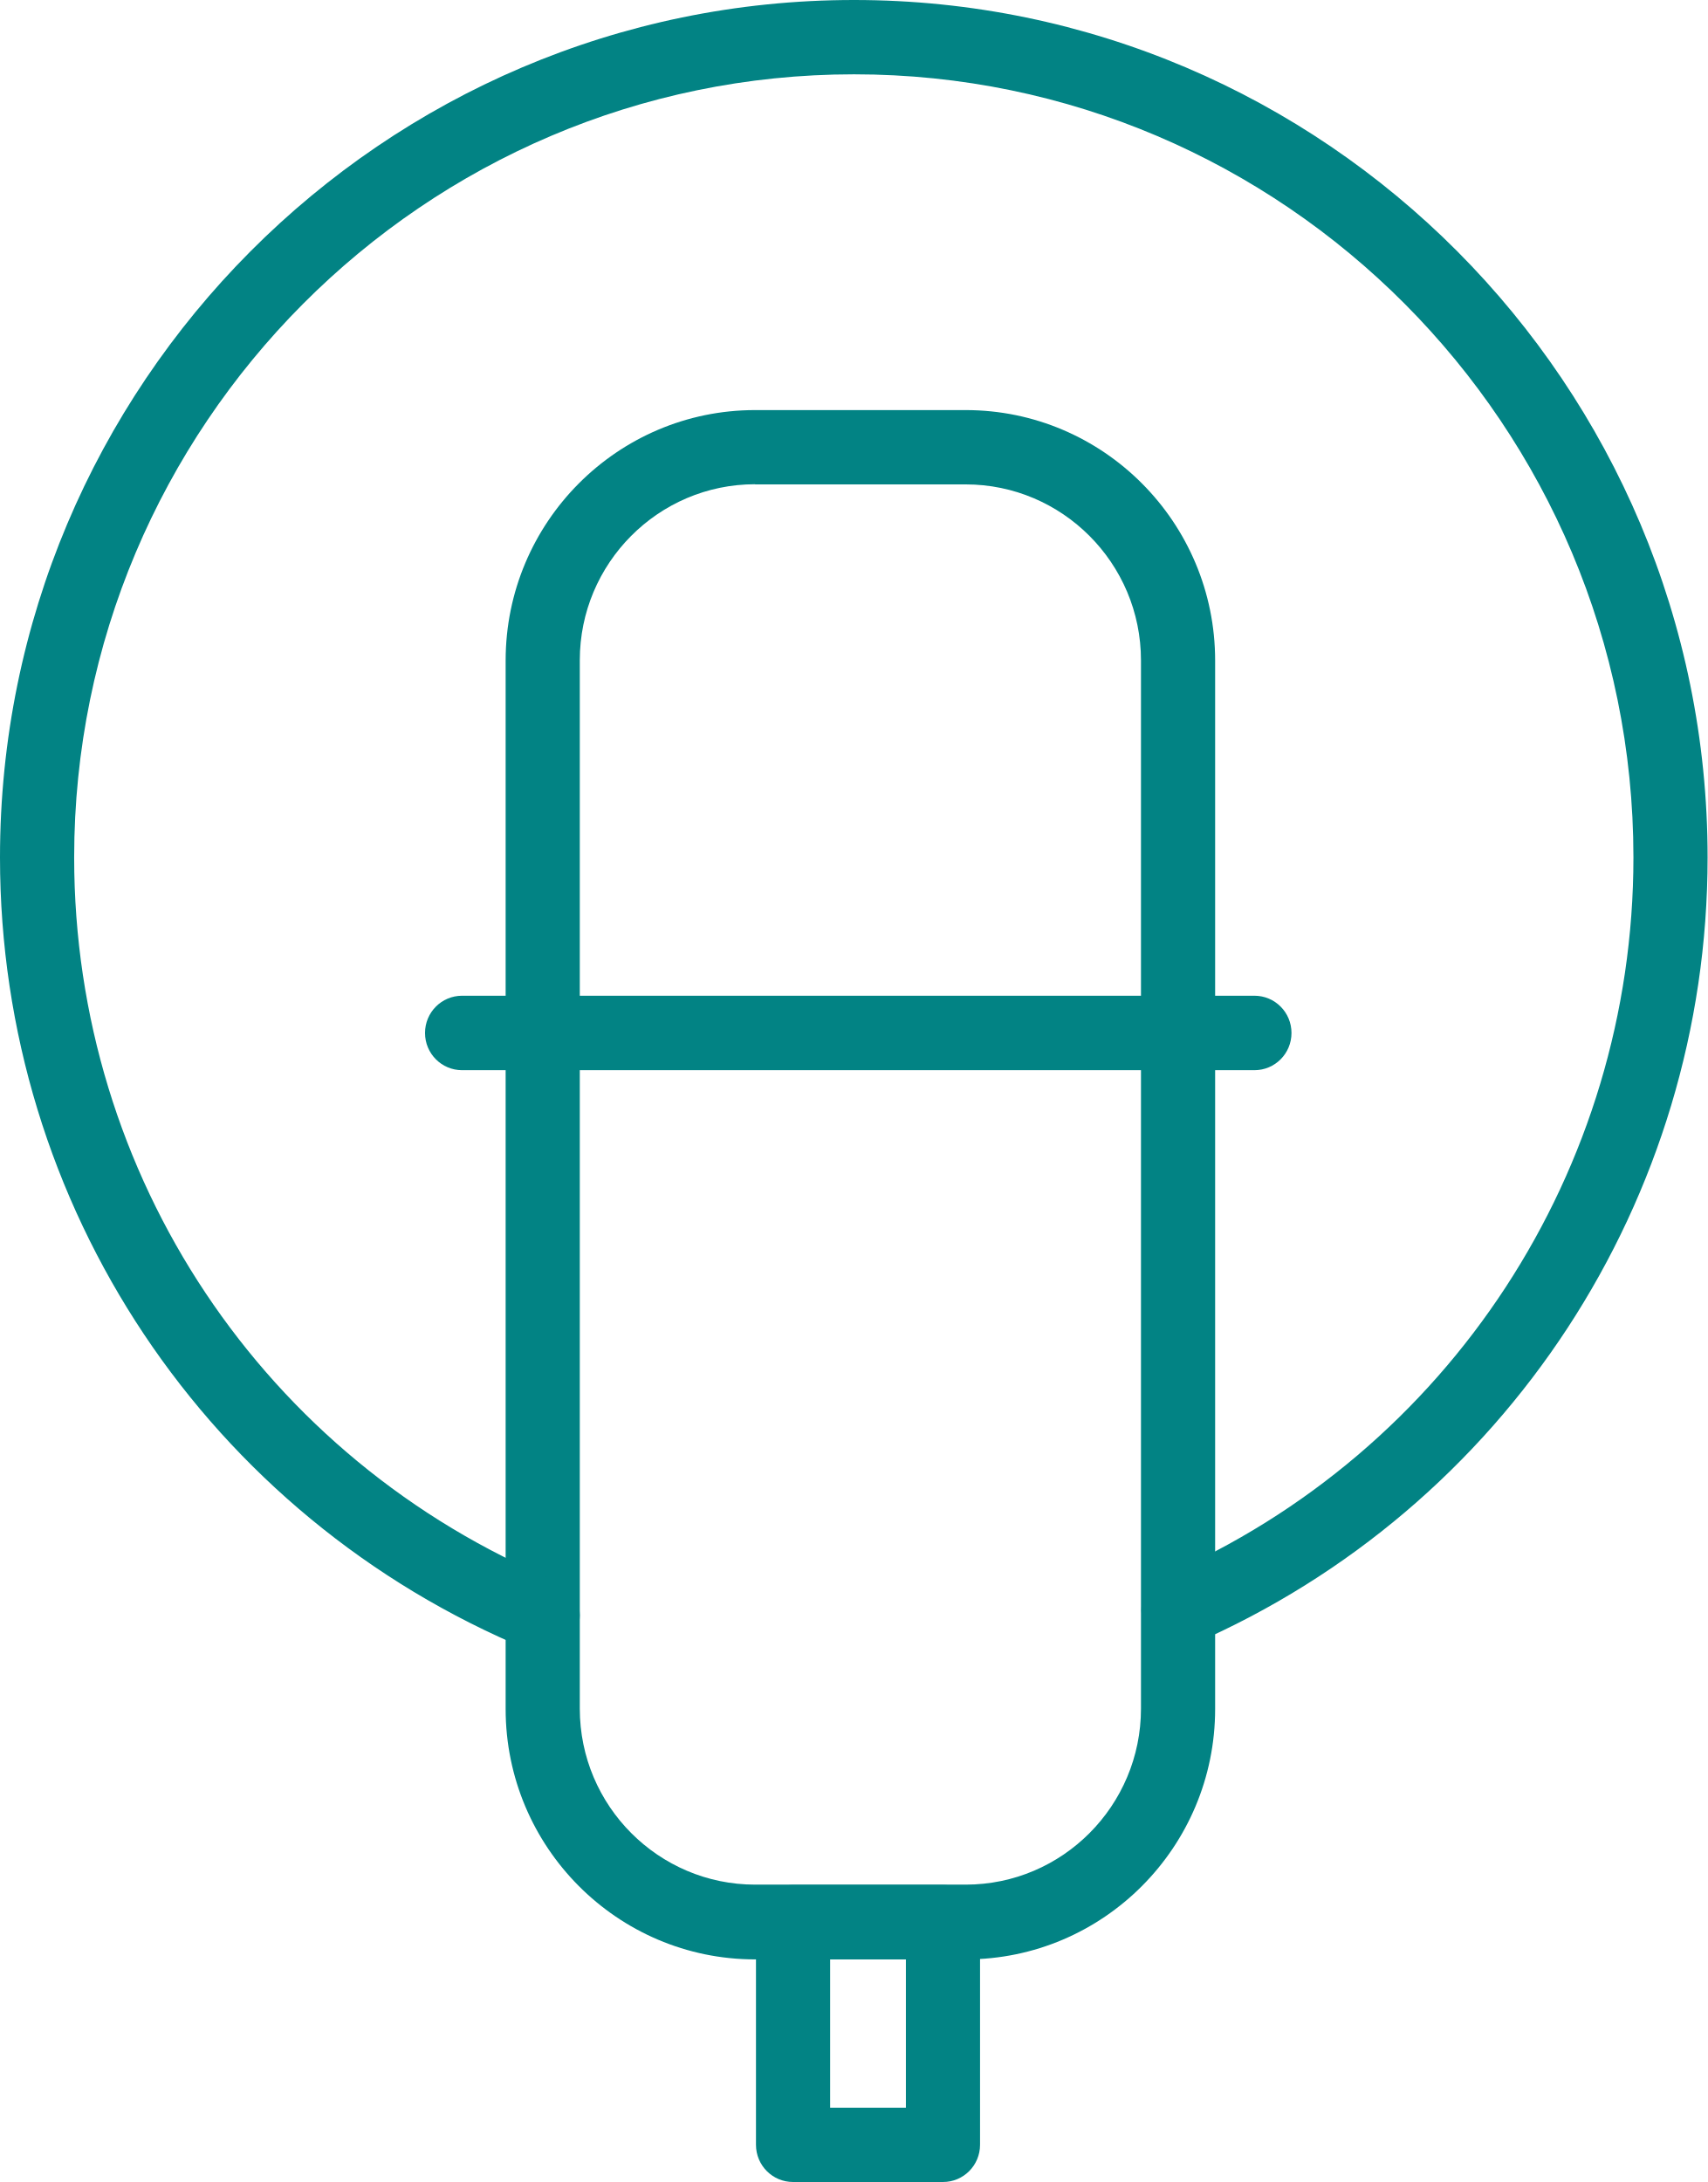
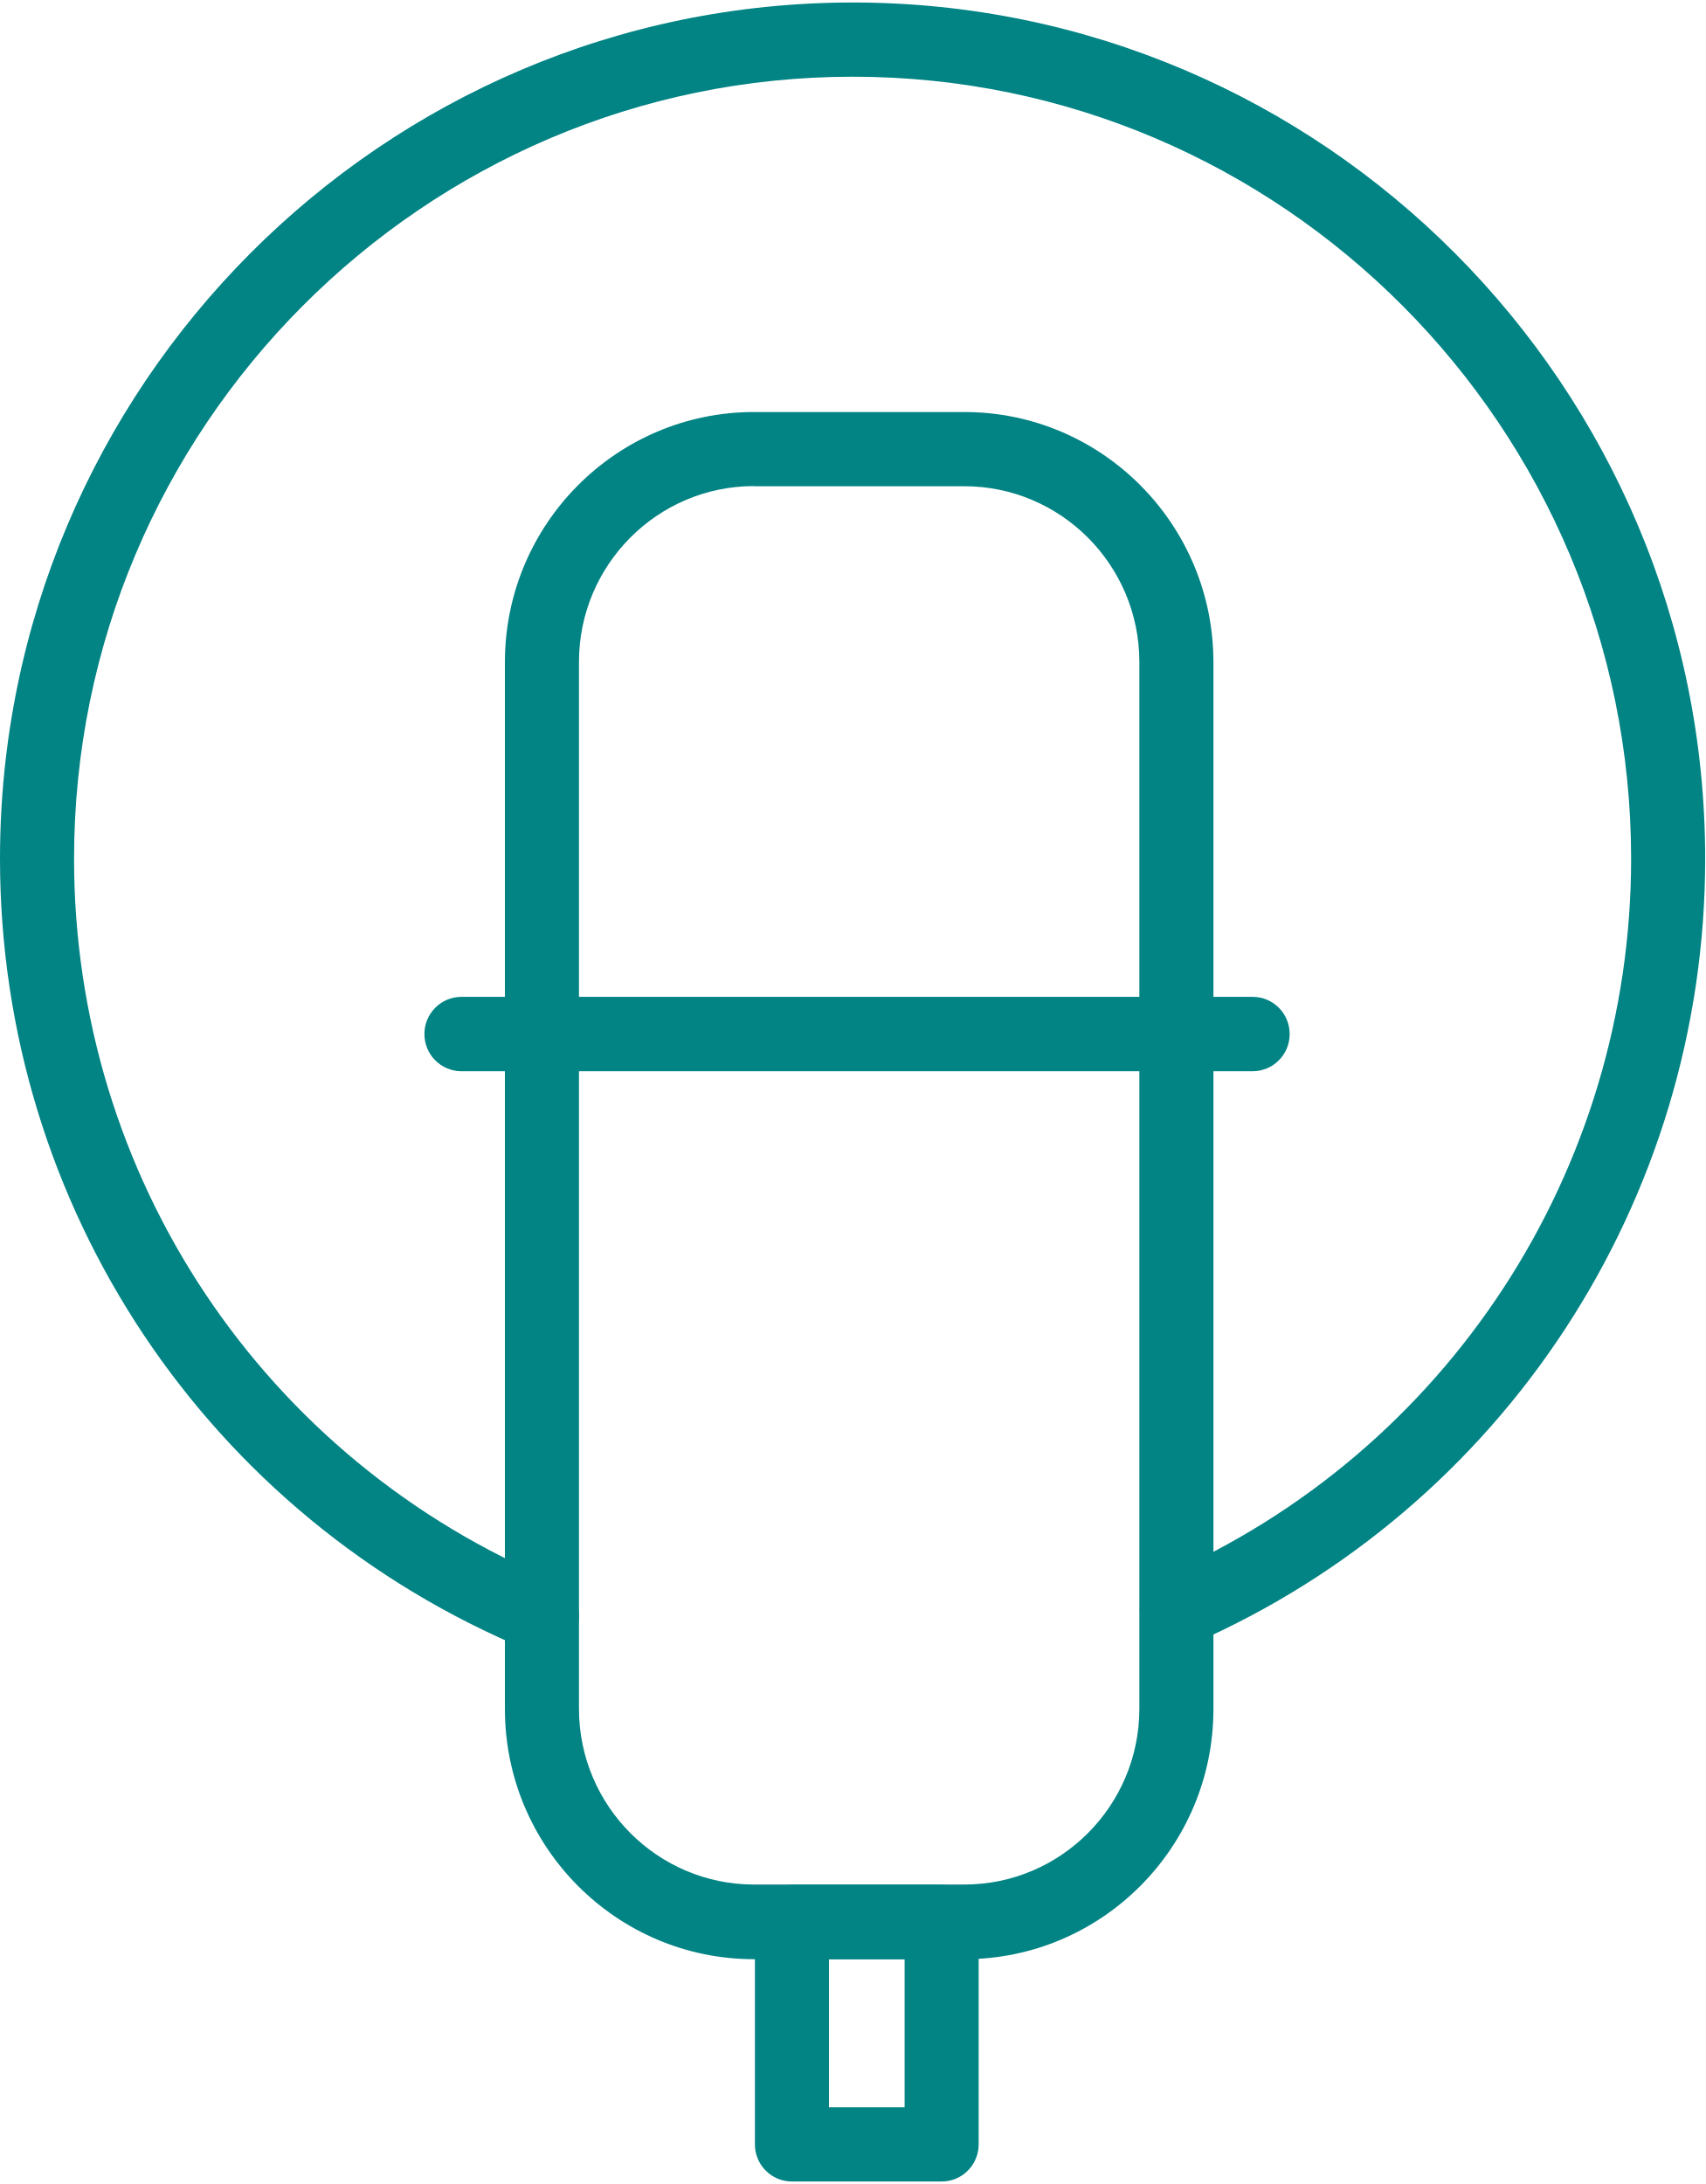
- <svg xmlns="http://www.w3.org/2000/svg" preserveAspectRatio="none" width="100%" height="100%" overflow="visible" style="display: block;" viewBox="0 0 56.874 72.672" fill="none">
+ <svg xmlns="http://www.w3.org/2000/svg" width="57" height="73" viewBox="0 0 56.874 72.672" fill="none">
  <path d="M31.407 72.672H26.414C25.73 72.672 25.179 72.118 25.179 71.432V64.018C25.179 63.332 25.73 62.778 26.414 62.778H31.407C32.091 62.778 32.642 63.332 32.642 64.018V71.432C32.642 72.118 32.091 72.672 31.407 72.672ZM27.649 70.197H30.172V65.257H27.649V70.197Z" fill="#028384" />
  <path d="M32.164 65.258H25.149C20.566 65.258 16.841 61.518 16.841 56.917V21.999C16.841 17.398 20.566 13.658 25.149 13.658H32.164C36.748 13.658 40.472 17.398 40.472 21.999V56.917C40.472 61.518 36.748 65.258 32.164 65.258ZM25.149 16.128C21.923 16.128 19.311 18.765 19.311 21.989V56.907C19.311 60.146 21.937 62.768 25.149 62.768H32.164C35.391 62.768 38.002 60.132 38.002 56.907V21.994C38.002 18.755 35.376 16.133 32.164 16.133H25.149V16.128Z" fill="#028384" />
  <path d="M41.78 35.643H15.391C14.708 35.643 14.156 35.089 14.156 34.403C14.156 33.717 14.708 33.163 15.391 33.163H41.78C42.464 33.163 43.015 33.717 43.015 34.403C43.015 35.089 42.464 35.643 41.78 35.643Z" fill="#028384" />
  <path d="M18.081 55.044C17.925 55.044 17.768 55.01 17.612 54.951C6.917 50.516 0 40.151 0 28.556C0 12.81 12.76 0 28.444 0C44.128 0 56.874 12.81 56.874 28.556C56.874 39.946 50.147 50.227 39.74 54.76C39.115 55.035 38.393 54.746 38.119 54.118C37.846 53.491 38.134 52.766 38.759 52.491C48.268 48.355 54.404 38.956 54.404 28.556C54.404 14.178 42.757 2.475 28.444 2.475C14.132 2.475 2.47 14.178 2.47 28.556C2.47 39.152 8.782 48.615 18.55 52.663C19.184 52.927 19.477 53.648 19.213 54.28C19.018 54.76 18.554 55.049 18.071 55.049L18.081 55.044Z" fill="#028384" />
</svg>
